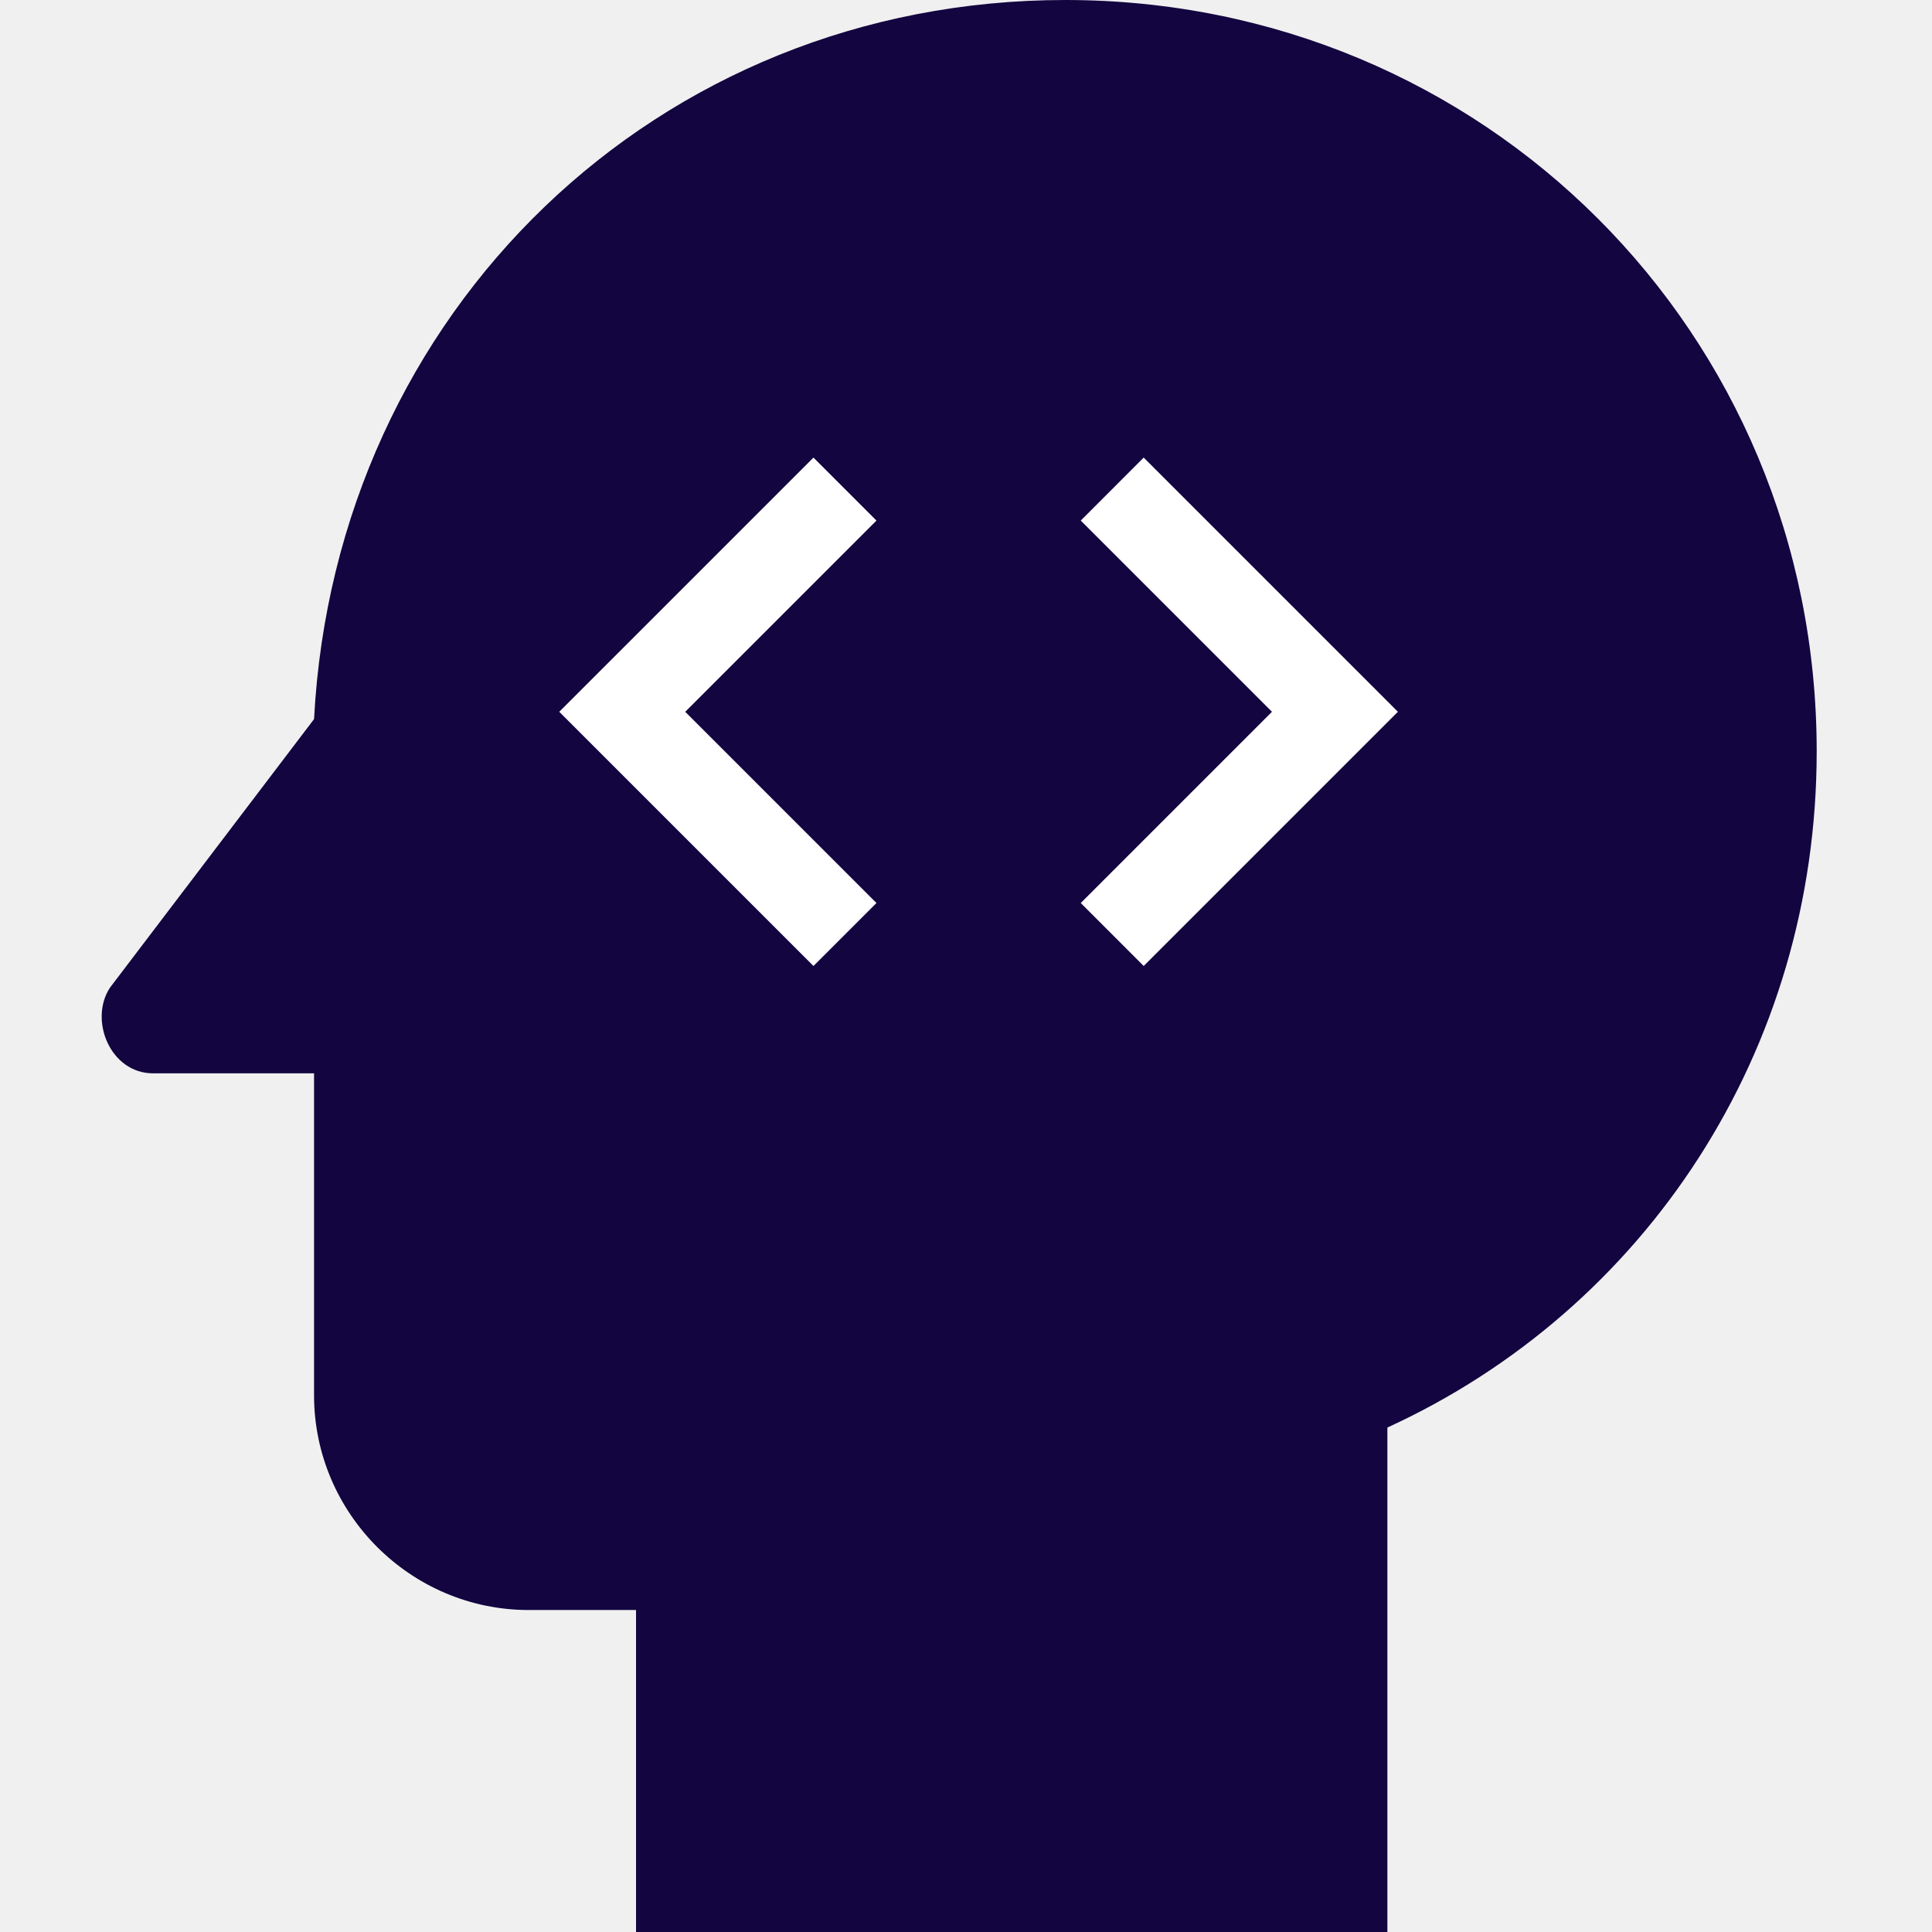
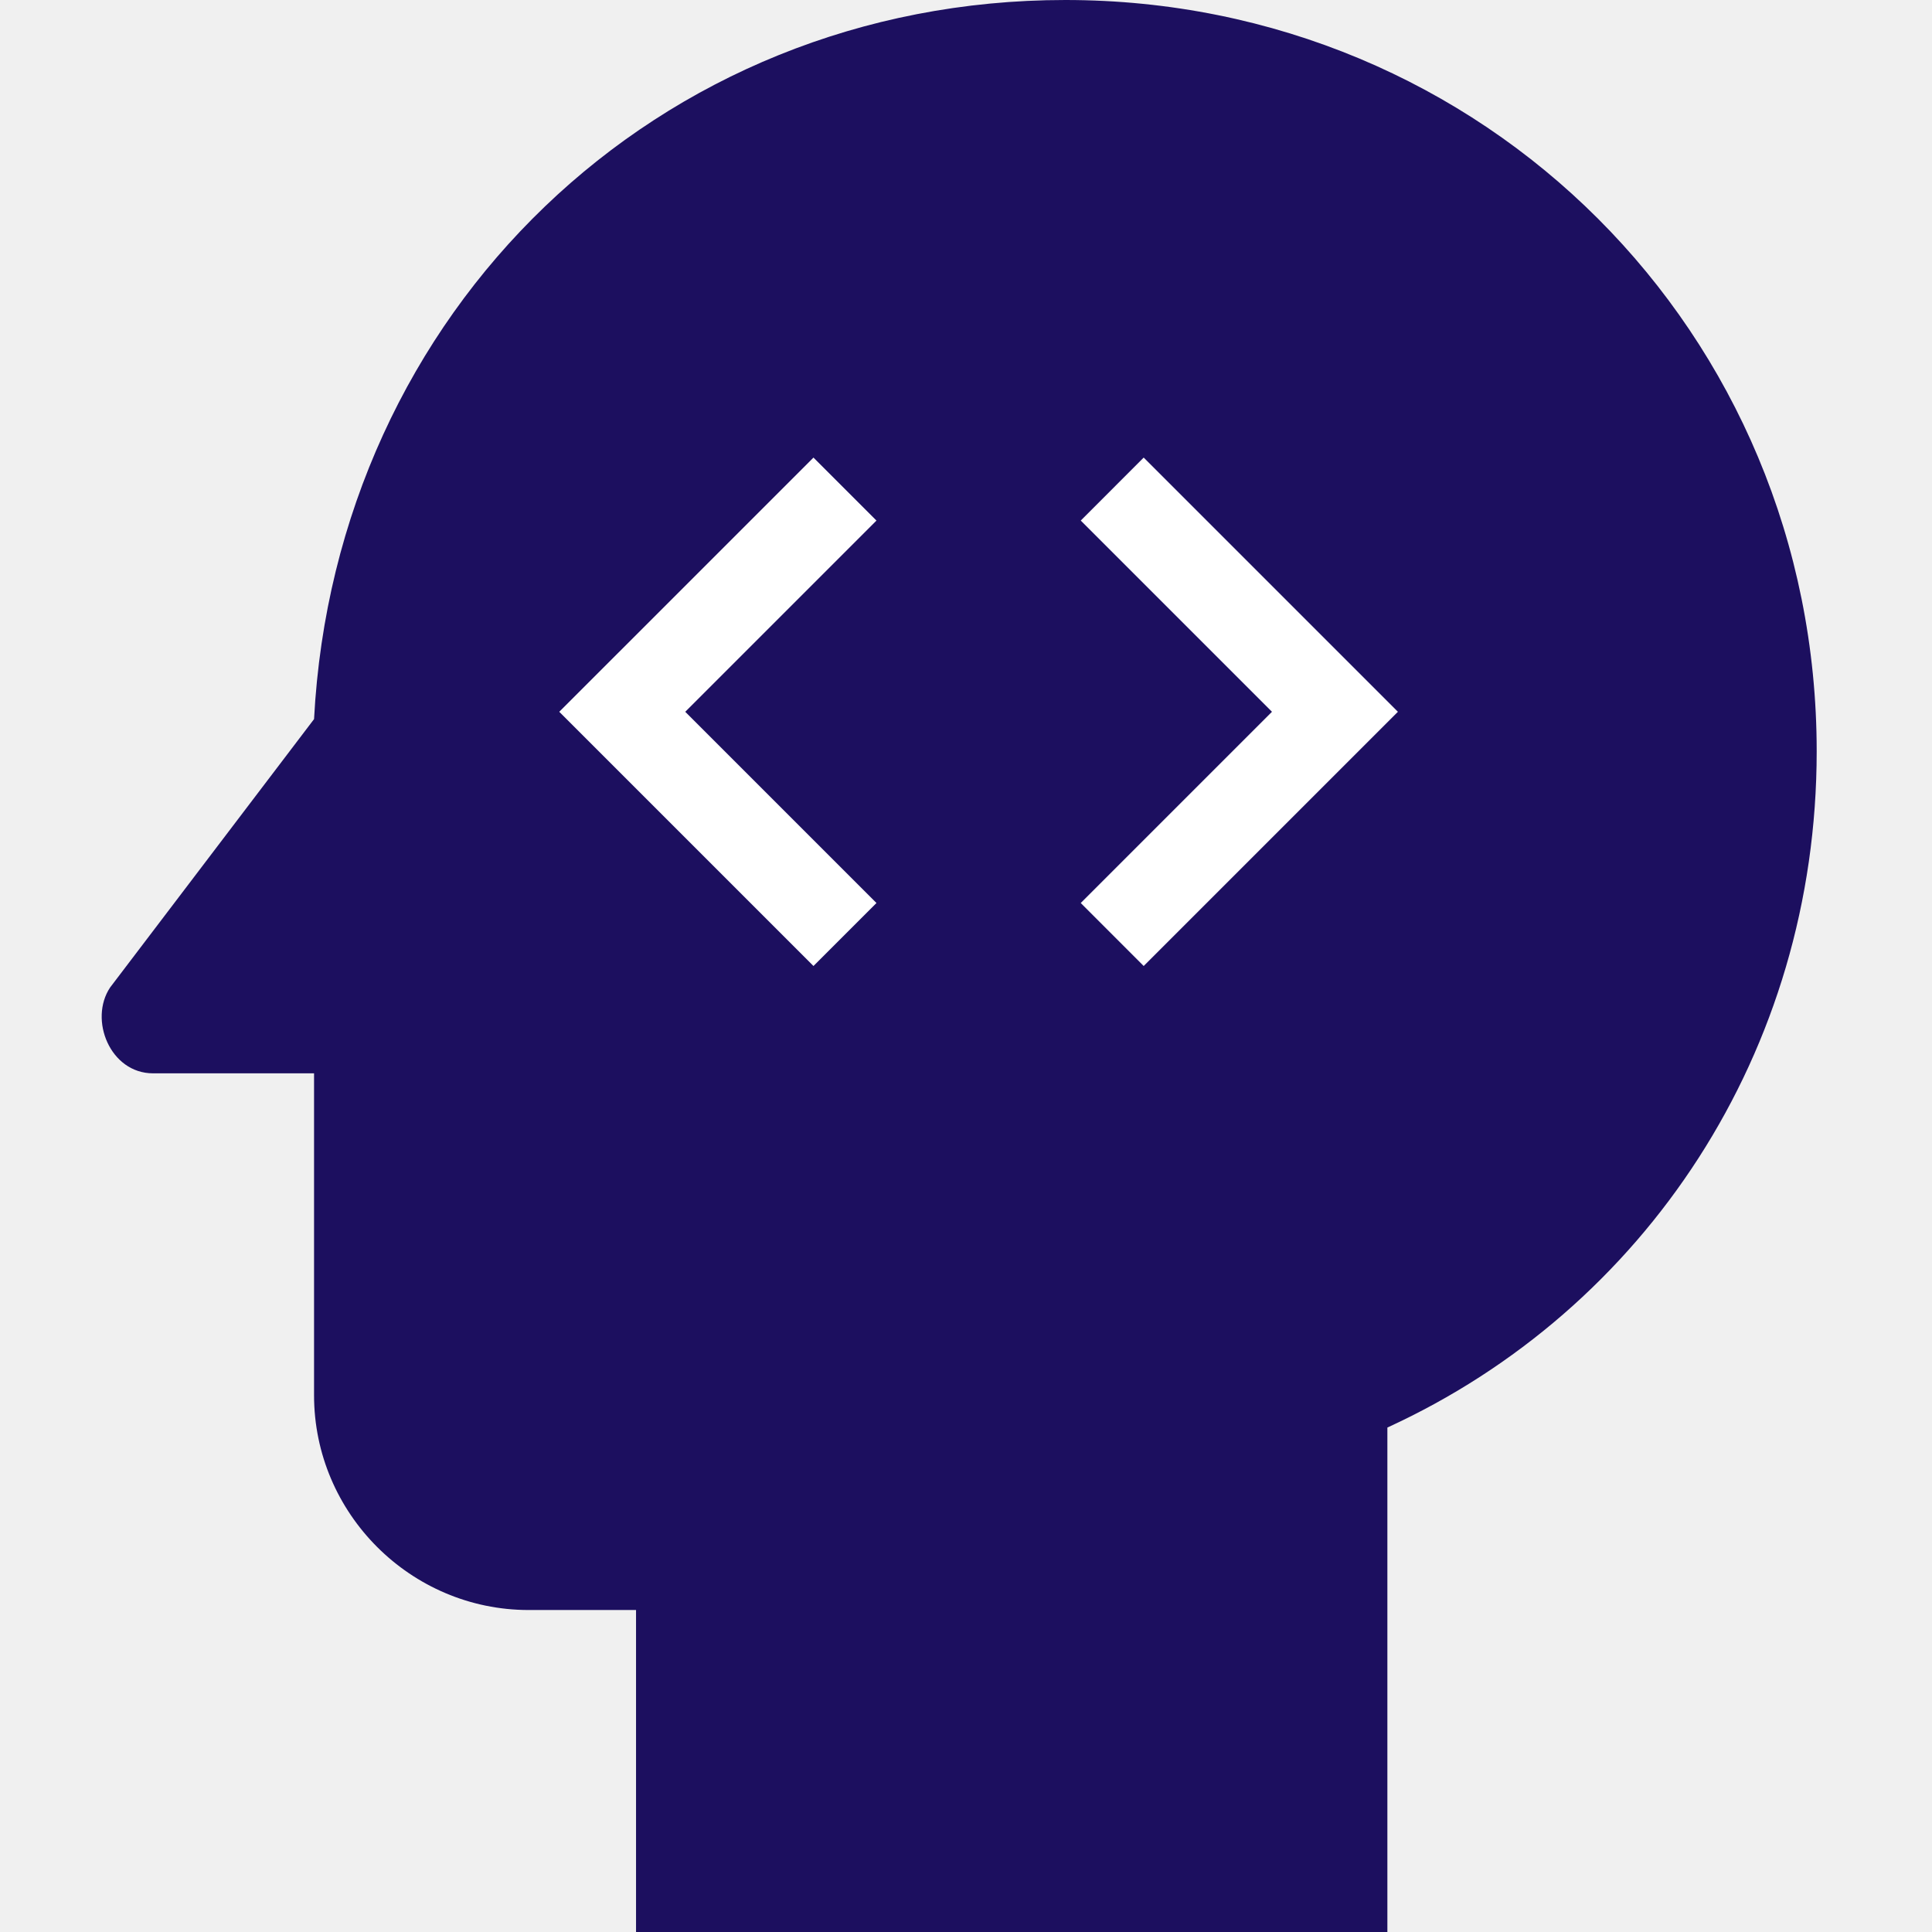
<svg xmlns="http://www.w3.org/2000/svg" width="38" height="38" viewBox="0 0 38 38" fill="none">
-   <path d="M20.954 0C12.932 0 6.599 6.122 6.177 14.144L2.166 19.422C1.743 20.056 2.166 21.111 3.01 21.111H6.177V27.444C6.177 29.767 8.077 31.667 10.399 31.667H12.51V38H27.288V28.078C32.355 25.756 35.732 20.689 35.732 14.778C35.732 6.544 29.188 0 20.954 0Z" fill="#120540" />
+   <path d="M20.954 0C12.932 0 6.599 6.122 6.177 14.144L2.166 19.422C1.743 20.056 2.166 21.111 3.01 21.111H6.177V27.444C6.177 29.767 8.077 31.667 10.399 31.667H12.51V38H27.288V28.078C32.355 25.756 35.732 20.689 35.732 14.778C35.732 6.544 29.188 0 20.954 0Z" fill="#1C0F5F" />
  <path d="M16 9L11 14L16 19L17.239 17.761L13.478 14L17.239 10.239L16 9ZM22.495 19L27.495 14L22.495 9L21.257 10.239L25.018 14L21.257 17.761L22.495 19Z" fill="white" />
</svg>
